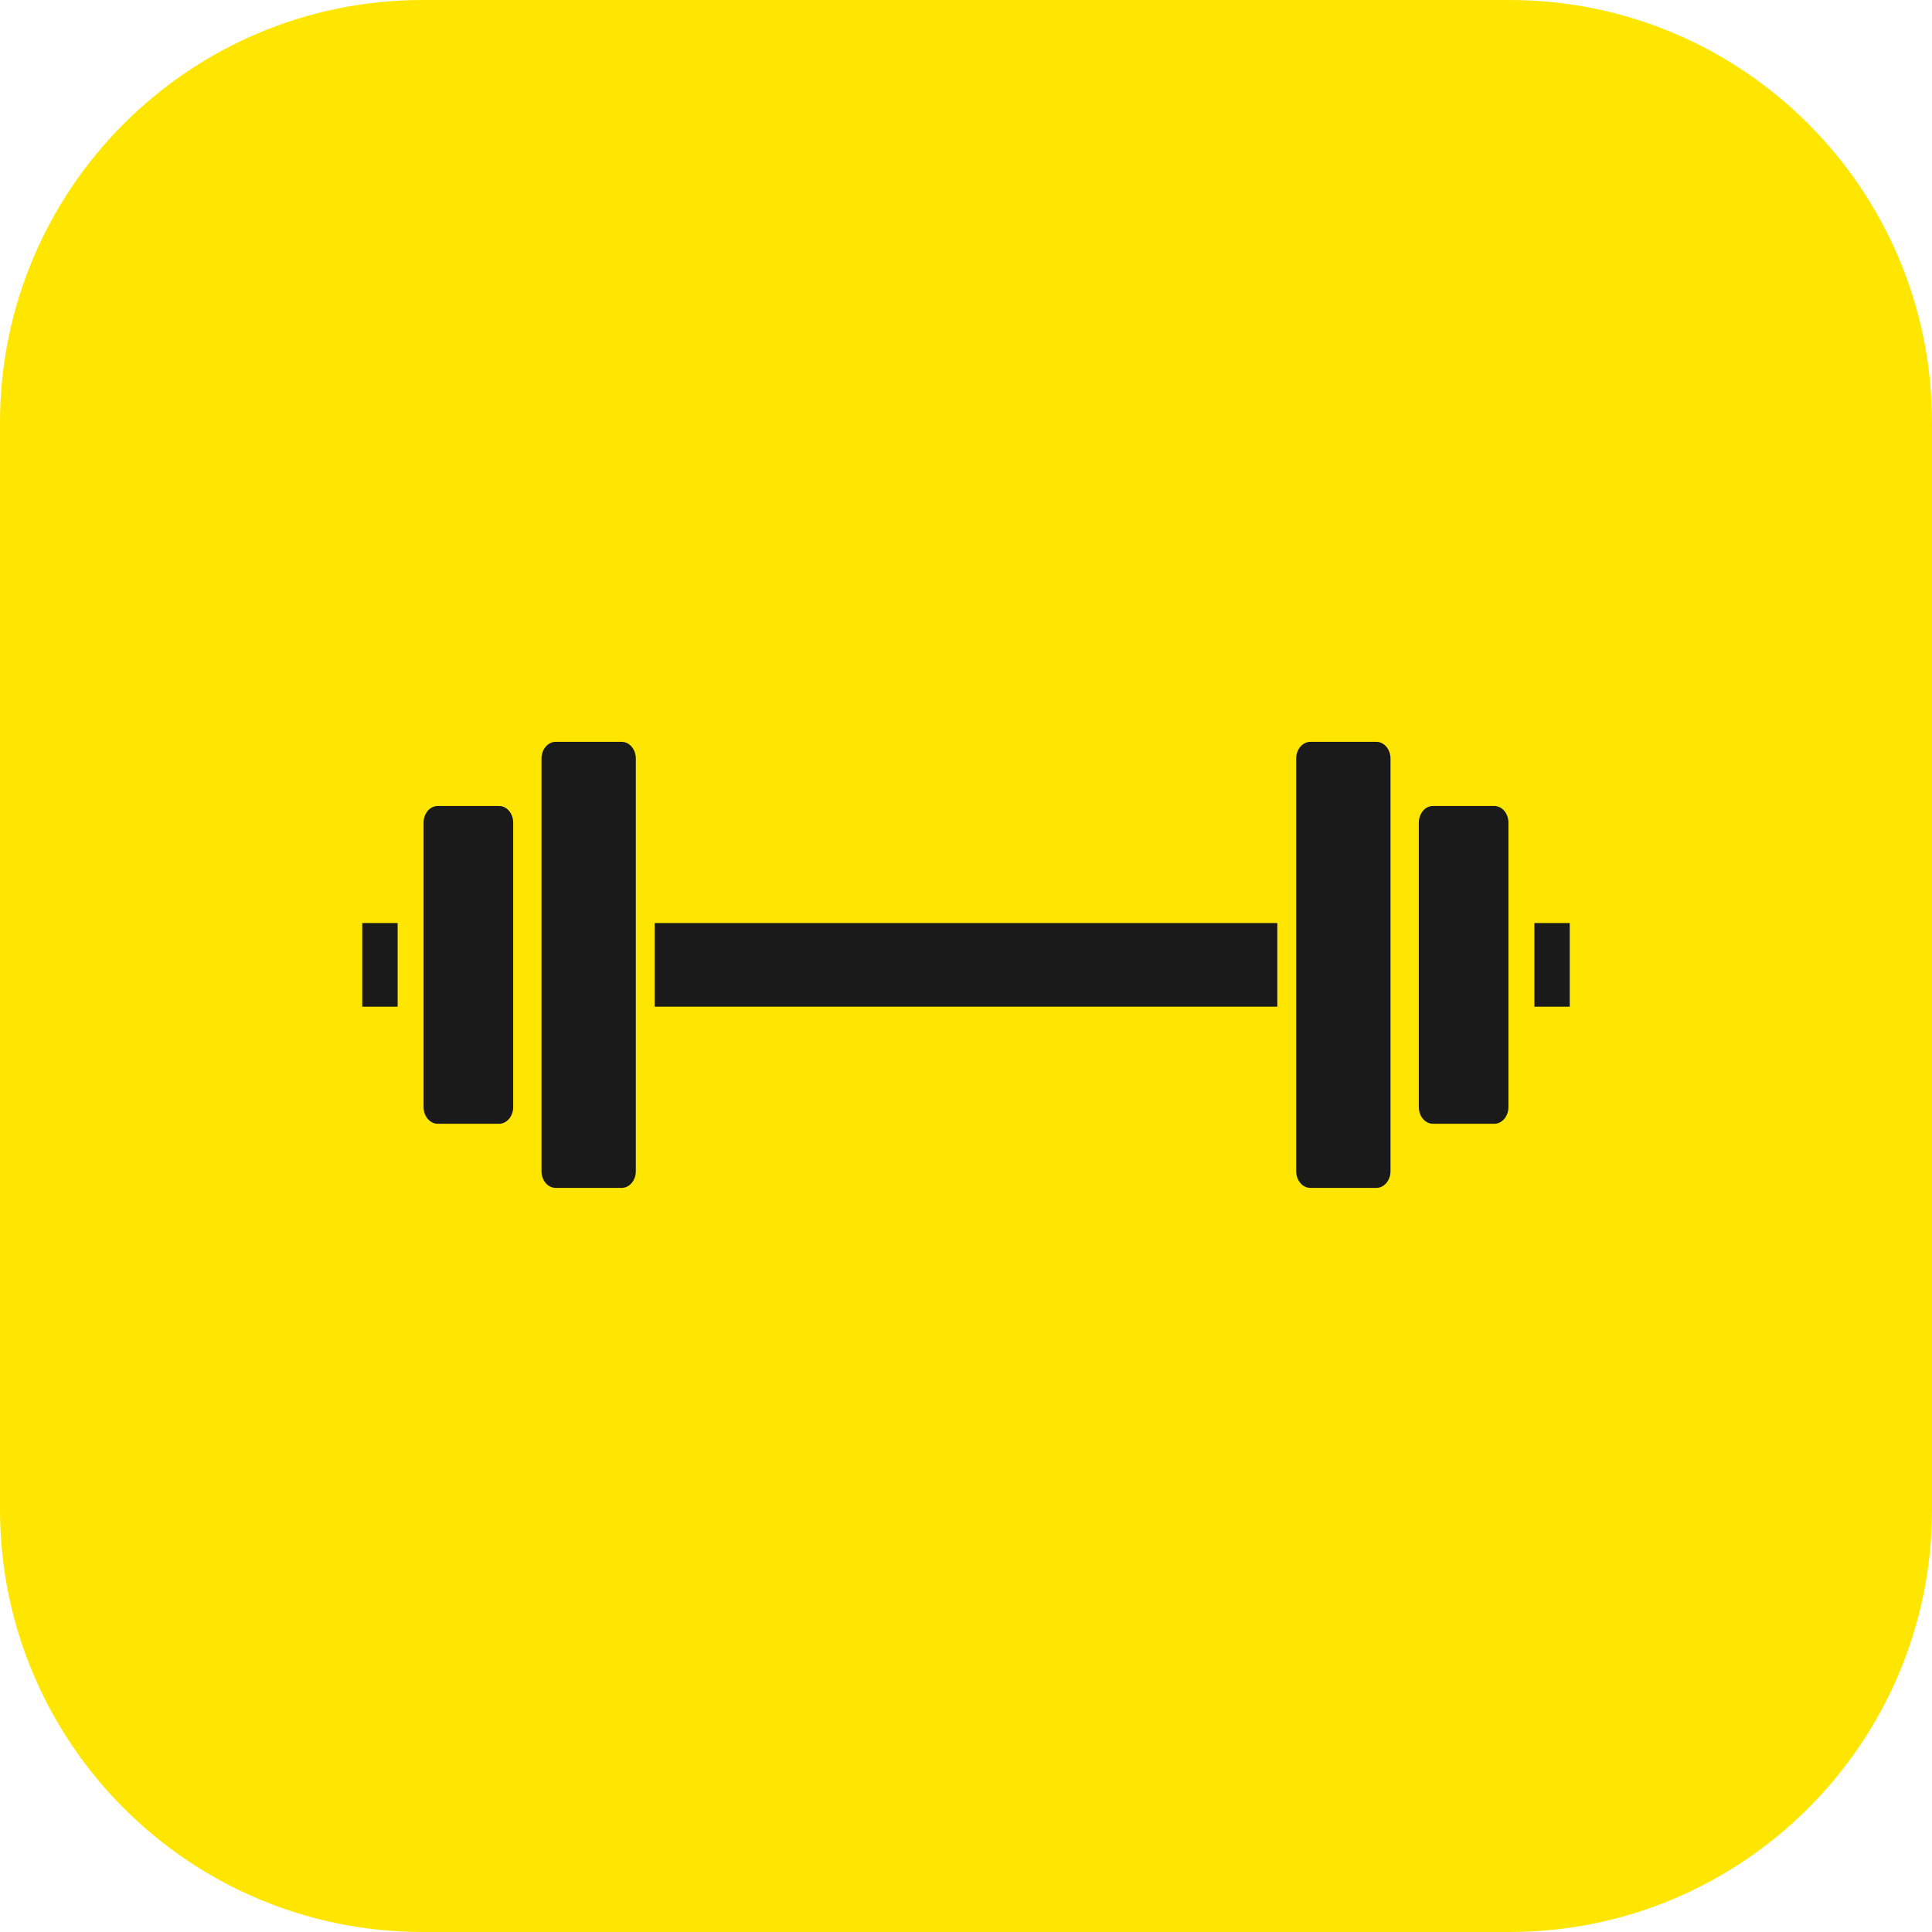
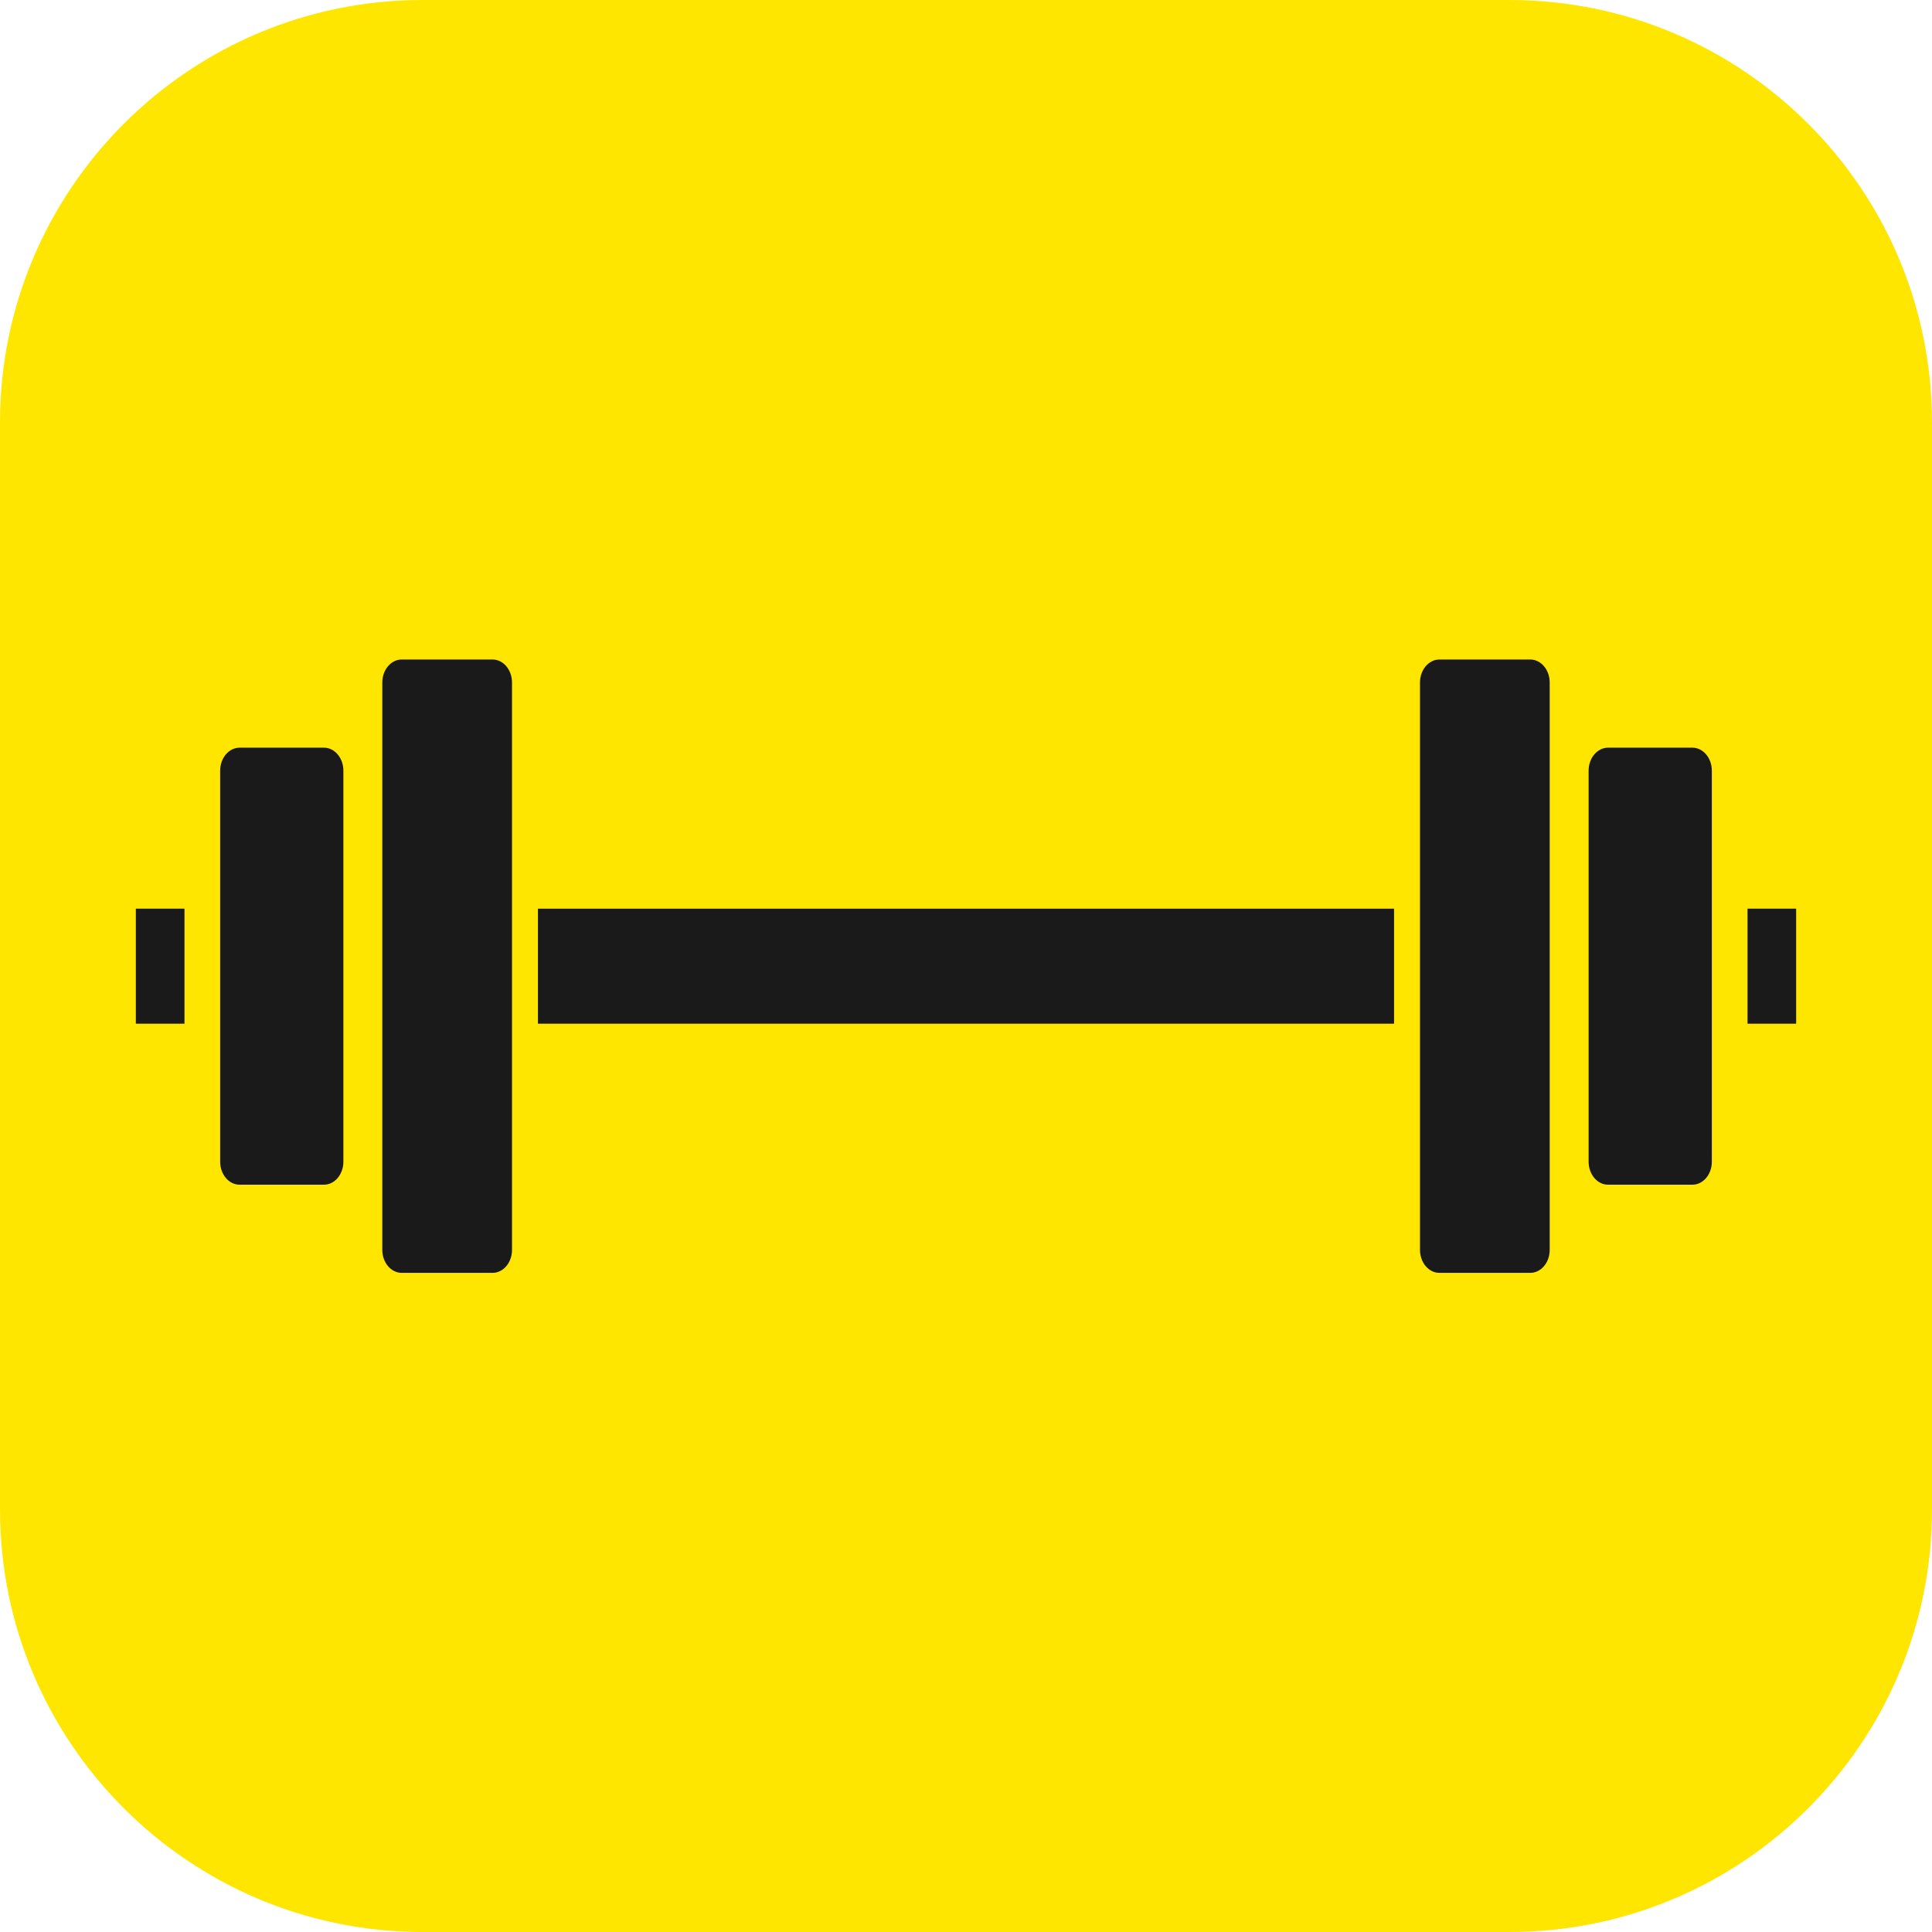
<svg xmlns="http://www.w3.org/2000/svg" viewBox="0 0 512 512">
  <rect width="512" height="512" rx="112" fill="#ffe600" />
-   <svg x="96" y="170" width="320" height="171.4" viewBox="0 140 512 232" preserveAspectRatio="none">
+   <svg x="36" y="138.2" width="440" height="235.7" viewBox="0 140 512 232" preserveAspectRatio="none">
    <g fill="#1a1a1a">
      <rect x="0" y="241" width="15" height="30" />
      <rect x="26" y="199" width="38" height="114" rx="6" />
      <rect x="76" y="176" width="40" height="160" rx="6" />
      <rect x="124" y="241" width="264" height="30" />
      <rect x="396" y="176" width="40" height="160" rx="6" />
      <rect x="448" y="199" width="38" height="114" rx="6" />
      <rect x="497" y="241" width="15" height="30" />
    </g>
  </svg>
</svg>
